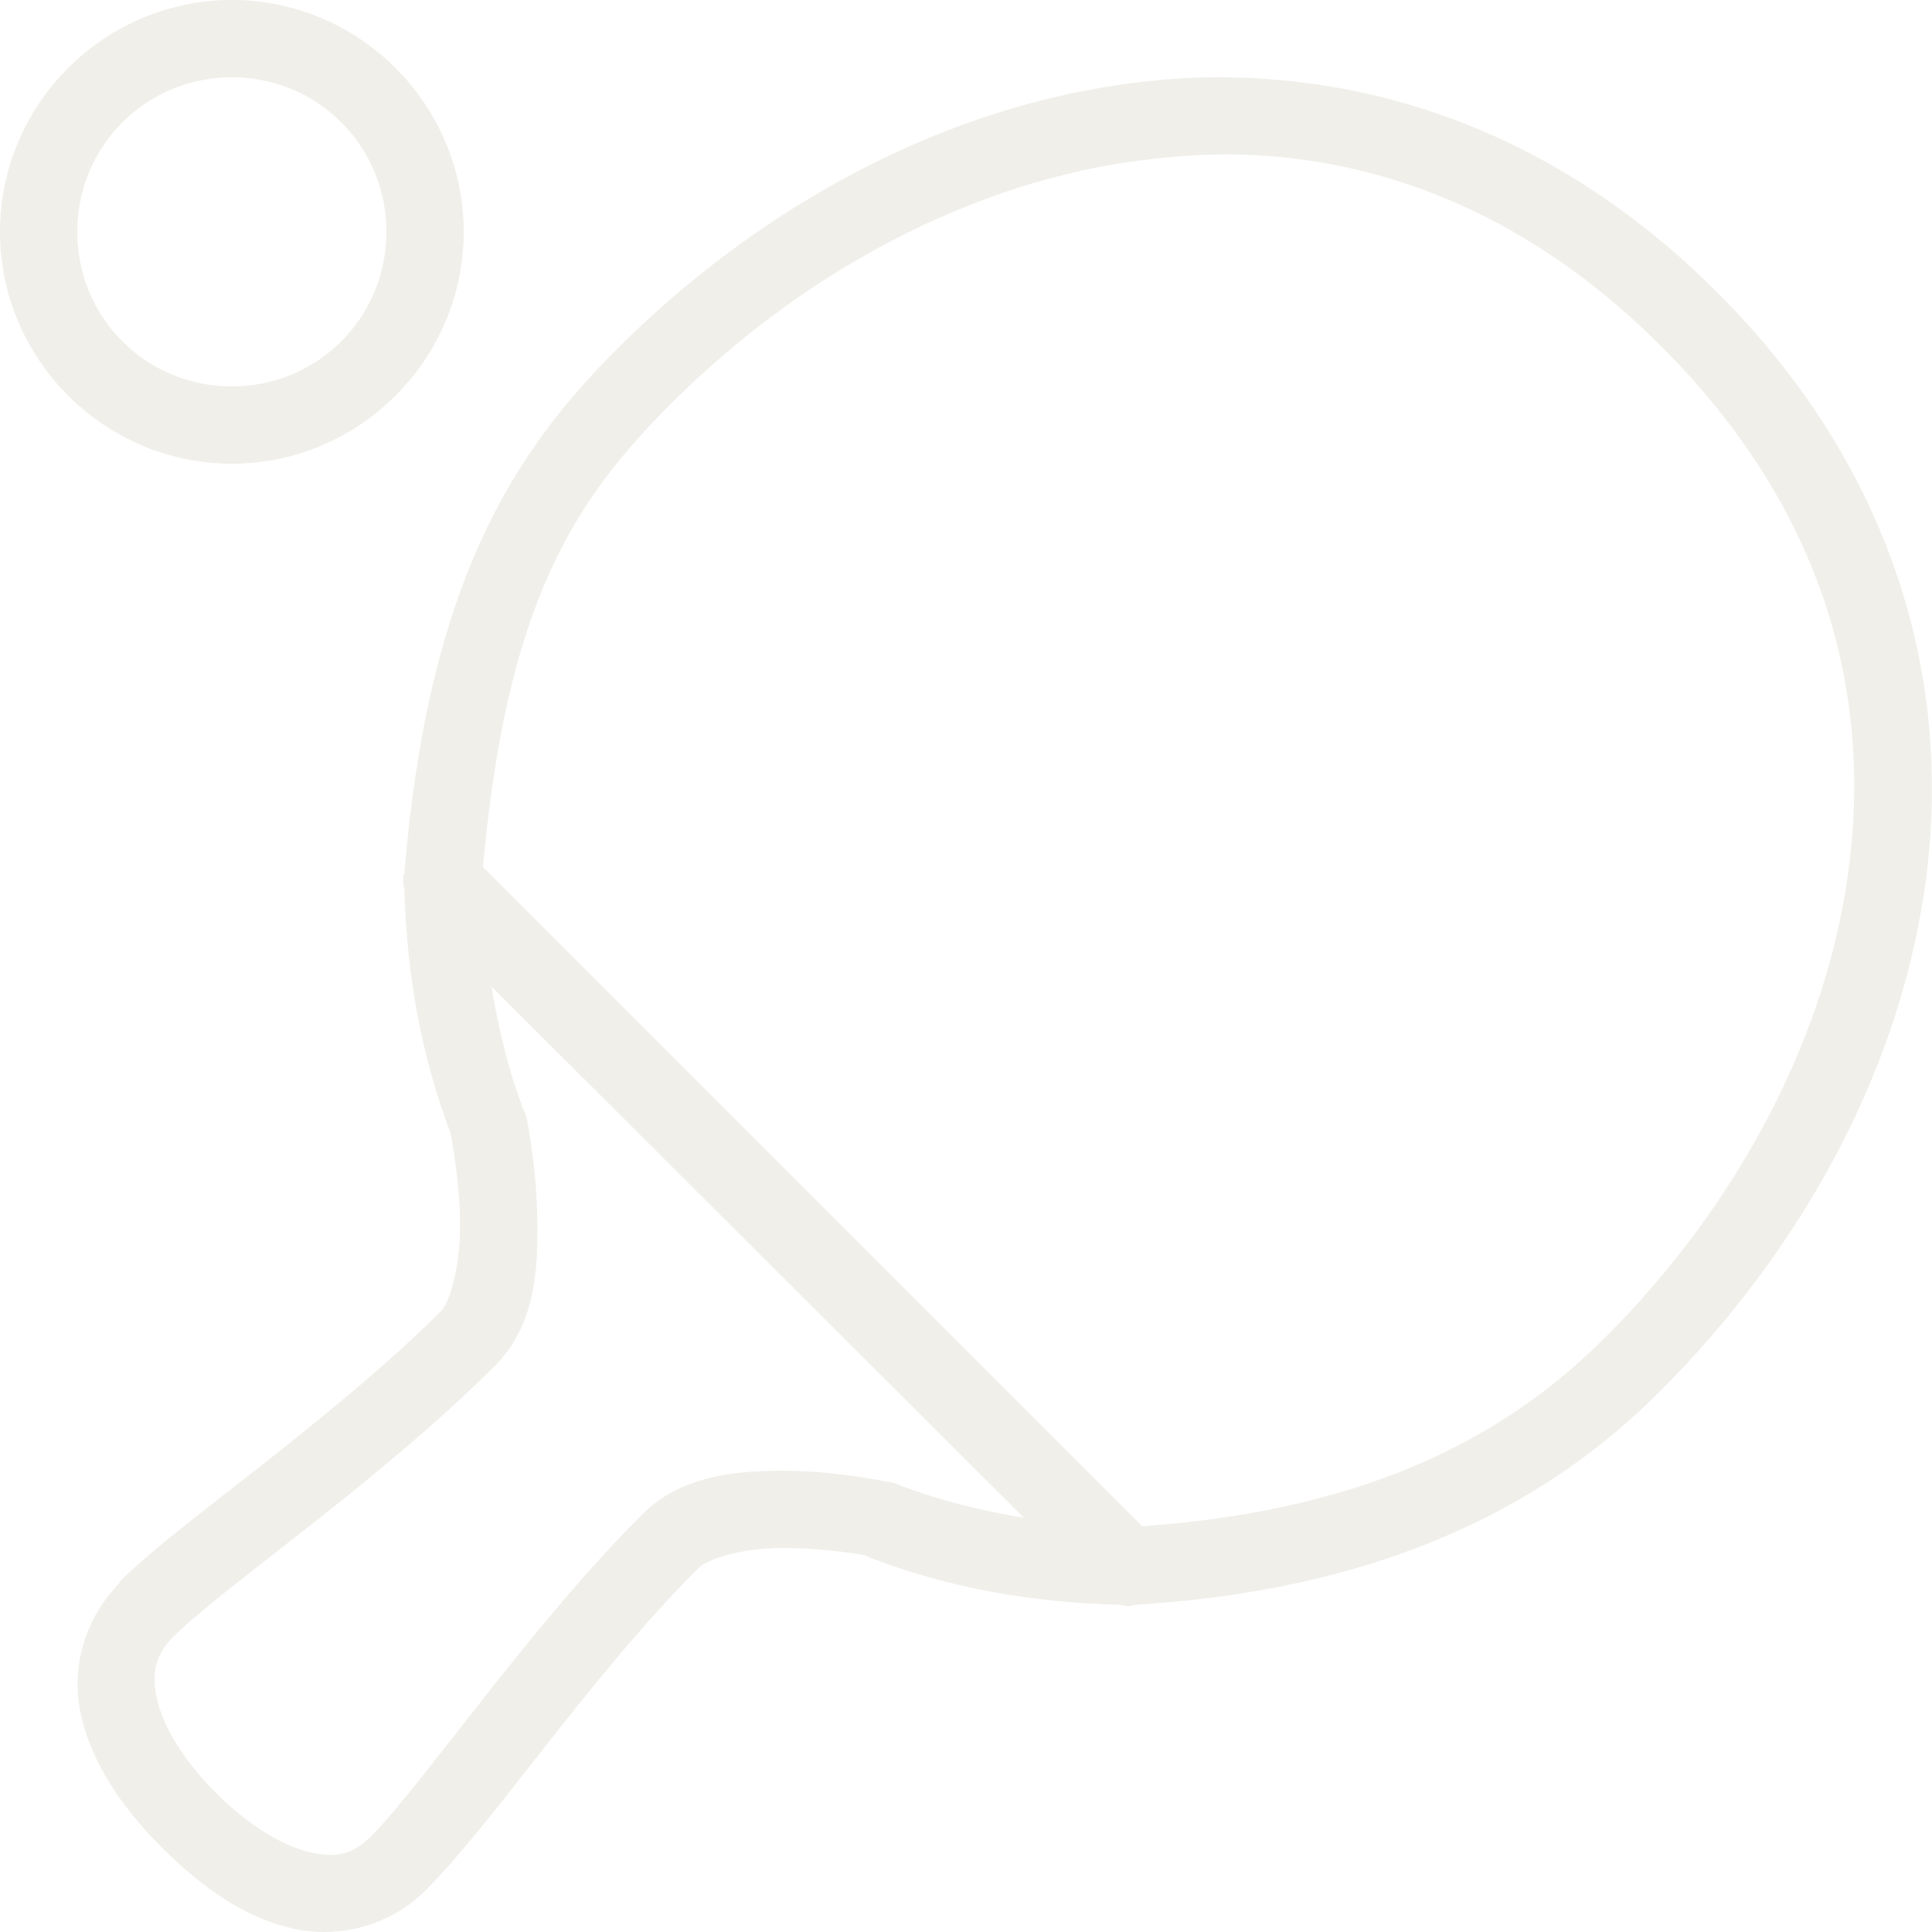
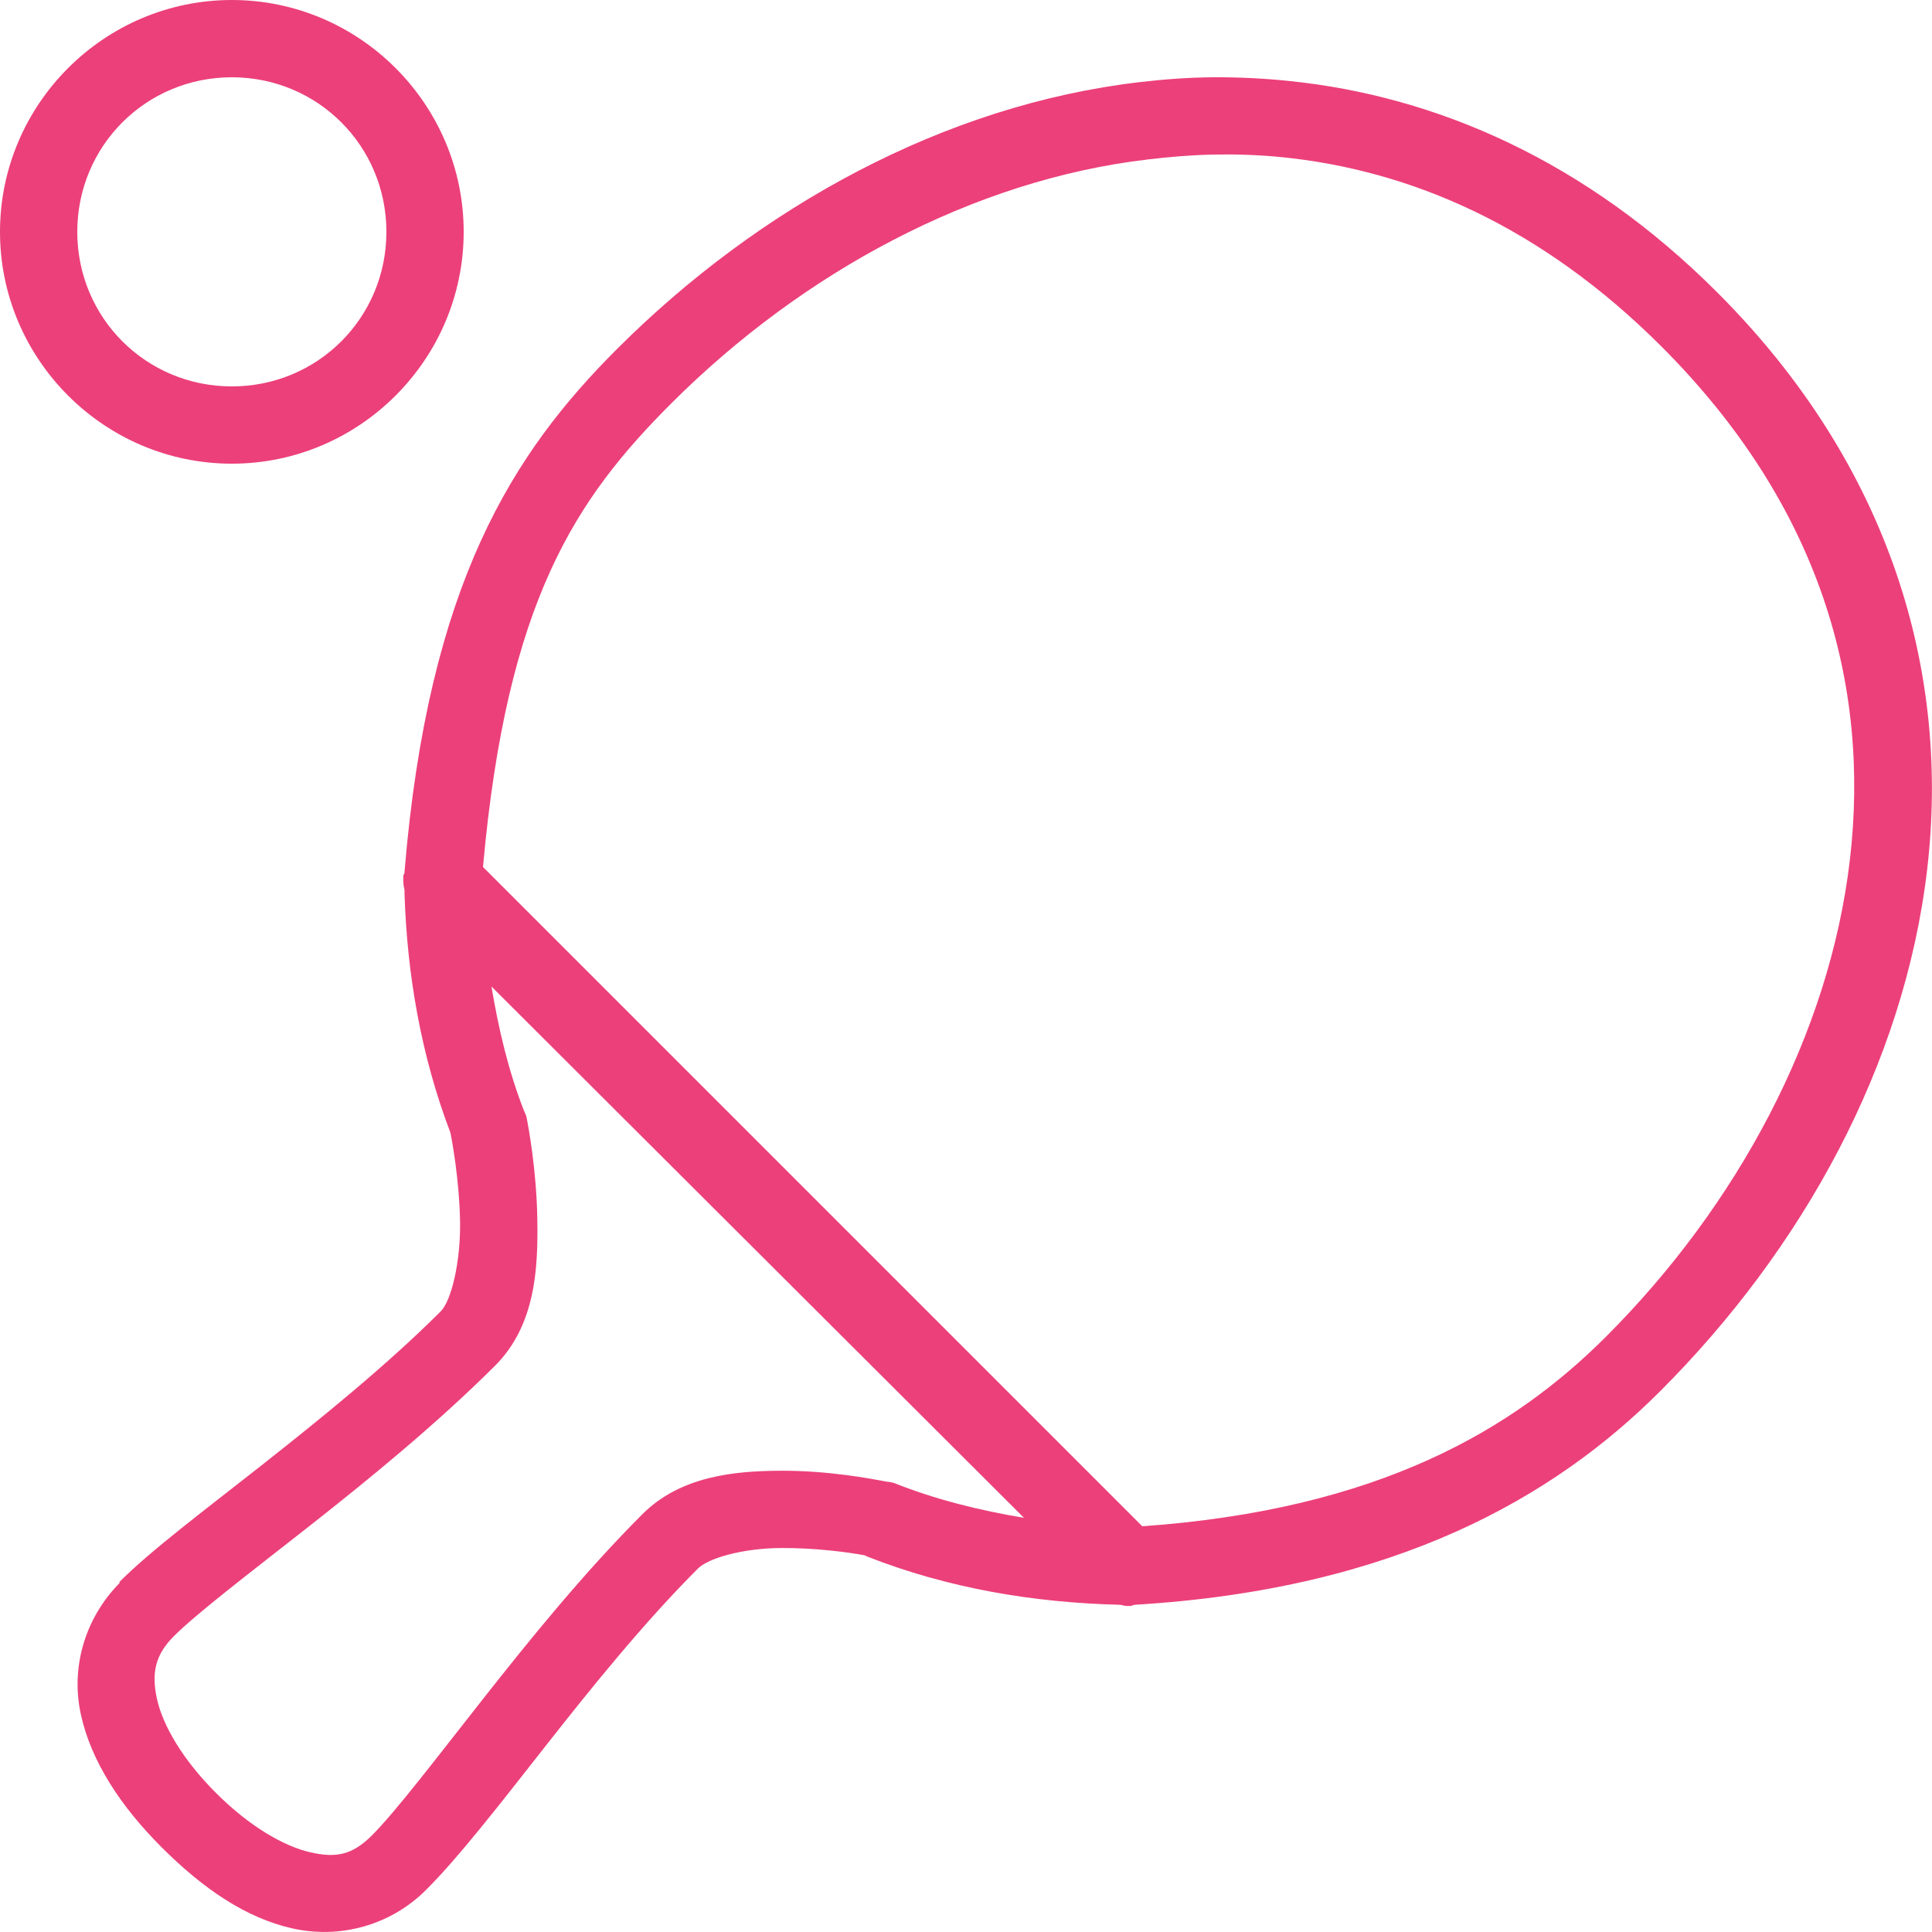
- <svg xmlns="http://www.w3.org/2000/svg" width="250pt" height="250pt" viewBox="0 0 250 250" version="1.1">
-   <g id="surface75495">
-     <path style=" stroke:none;fill-rule:nonzero;fill:rgb(94.118%,93.725%,91.765%);fill-opacity:1;" d="M 30 0 C 13.496 0 0 13.496 0 30 C 0 46.504 13.496 60 30 60 C 46.504 60 60 46.504 60 30 C 60 13.496 46.504 0 30 0 Z M 30 10 C 41.113 10 50 18.887 50 30 C 50 41.113 41.113 50 30 50 C 18.887 50 10 41.113 10 30 C 10 18.887 18.887 10 30 10 Z M 157.031 10 C 153.828 10.02 150.664 10.254 147.5 10.625 C 122.168 13.574 98.203 26.816 79.844 45.156 C 66.445 58.555 55.43 75.41 52.344 112.812 C 52.344 112.871 52.344 112.91 52.344 112.969 C 52.285 113.066 52.227 113.184 52.188 113.281 C 52.188 113.398 52.188 113.477 52.188 113.594 C 52.188 113.75 52.188 113.906 52.188 114.062 C 52.207 114.434 52.246 114.805 52.344 115.156 C 52.344 115.312 52.344 115.469 52.344 115.625 C 52.676 126.074 54.473 136.562 58.281 146.562 C 58.516 147.695 59.434 152.734 59.531 157.969 C 59.629 163.203 58.418 168.301 57.031 169.688 C 50.039 176.68 41.406 183.652 33.75 189.688 C 26.133 195.684 19.531 200.625 15.469 204.688 L 15.469 204.844 C 10.918 209.473 9.141 215.879 10.469 221.875 C 11.797 227.93 15.605 233.73 20.938 239.062 C 26.25 244.355 31.758 248.164 37.812 249.531 C 43.867 250.898 50.449 249.238 55.156 244.531 C 59.316 240.371 64.473 233.73 70.469 226.094 C 76.465 218.457 83.32 209.961 90.312 202.969 C 91.68 201.602 96.172 200.332 101.094 200.312 C 105.625 200.293 109.707 200.859 111.875 201.25 C 111.934 201.27 112.129 201.387 112.188 201.406 C 122.715 205.547 133.809 207.383 144.844 207.656 C 145.156 207.656 145.469 207.812 145.781 207.812 C 145.938 207.812 146.094 207.812 146.25 207.812 C 146.484 207.793 146.641 207.676 146.875 207.656 C 180.645 205.625 201.172 193.691 214.844 180 C 233.203 161.641 246.406 137.832 249.375 112.5 C 252.344 87.168 244.766 60.371 222.188 37.812 C 205.273 20.898 185.996 12.422 166.719 10.469 C 163.516 10.137 160.234 9.98 157.031 10 Z M 157.031 20 C 159.863 19.941 162.793 20.039 165.625 20.312 C 182.656 21.973 199.551 29.395 215 44.844 C 235.605 65.449 242.012 88.633 239.375 111.25 C 236.738 133.867 224.785 155.996 207.812 172.969 C 195.781 185 178.418 195.332 147.812 197.5 L 62.5 112.188 C 65.586 77.676 74.551 64.512 86.875 52.188 C 103.848 35.234 125.957 23.262 148.594 20.625 C 151.426 20.293 154.199 20.059 157.031 20 Z M 63.594 127.656 L 132.5 196.406 C 126.777 195.449 121.055 194.043 115.625 191.875 C 115.312 191.797 115 191.738 114.688 191.719 C 112.441 191.289 107.09 190.293 101.094 190.312 C 95.098 190.332 88.086 190.977 83.125 195.938 C 75.605 203.457 68.574 212.129 62.5 219.844 C 56.426 227.559 51.23 234.395 48.125 237.5 C 45.586 240.039 43.496 240.449 40.156 239.688 C 36.816 238.926 32.402 236.445 27.969 232.031 C 23.574 227.637 21.055 223.223 20.312 219.844 C 19.57 216.465 20.098 214.121 22.5 211.719 C 25.469 208.75 32.246 203.594 40 197.5 C 47.754 191.406 56.523 184.238 64.062 176.719 C 69.316 171.465 69.629 164.082 69.531 157.812 C 69.434 151.543 68.418 145.996 68.125 144.531 C 68.047 144.258 67.93 144.004 67.812 143.75 C 65.781 138.574 64.512 133.125 63.594 127.656 Z M 63.594 127.656 " />
+ <svg xmlns="http://www.w3.org/2000/svg" width="100pt" height="100pt" viewBox="0 0 100 100" version="1.1">
+   <g id="surface404639">
+     <path style=" stroke:none;fill-rule:nonzero;fill:rgb(92.549%,25.098%,47.843%);fill-opacity:1;" d="M 12 0 C 5.398 0 0 5.398 0 12 C 0 18.602 5.398 24 12 24 C 18.602 24 24 18.602 24 12 C 24 5.398 18.602 0 12 0 Z M 12 4 C 16.445 4 20 7.555 20 12 C 20 16.445 16.445 20 12 20 C 7.555 20 4 16.445 4 12 C 4 7.555 7.555 4 12 4 Z M 62.812 4 C 61.531 4.008 60.266 4.102 59 4.25 C 48.867 5.43 39.281 10.727 31.938 18.062 C 26.578 23.422 22.172 30.164 20.938 45.125 C 20.938 45.148 20.938 45.164 20.938 45.188 C 20.914 45.227 20.891 45.273 20.875 45.312 C 20.875 45.359 20.875 45.391 20.875 45.438 C 20.875 45.5 20.875 45.562 20.875 45.625 C 20.883 45.773 20.898 45.922 20.938 46.062 C 20.938 46.125 20.938 46.188 20.938 46.25 C 21.07 50.43 21.789 54.625 23.312 58.625 C 23.406 59.078 23.773 61.094 23.812 63.188 C 23.852 65.281 23.367 67.32 22.812 67.875 C 20.016 70.672 16.562 73.461 13.5 75.875 C 10.453 78.273 7.812 80.25 6.188 81.875 L 6.188 81.938 C 4.367 83.789 3.656 86.352 4.188 88.75 C 4.719 91.172 6.242 93.492 8.375 95.625 C 10.5 97.742 12.703 99.266 15.125 99.812 C 17.547 100.359 20.18 99.695 22.062 97.812 C 23.727 96.148 25.789 93.492 28.188 90.438 C 30.586 87.383 33.328 83.984 36.125 81.188 C 36.672 80.641 38.469 80.133 40.438 80.125 C 42.25 80.117 43.883 80.344 44.75 80.5 C 44.773 80.508 44.852 80.555 44.875 80.562 C 49.086 82.219 53.523 82.953 57.938 83.062 C 58.062 83.062 58.188 83.125 58.312 83.125 C 58.375 83.125 58.438 83.125 58.5 83.125 C 58.594 83.117 58.656 83.07 58.75 83.062 C 72.258 82.25 80.469 77.477 85.938 72 C 93.281 64.656 98.562 55.133 99.75 45 C 100.938 34.867 97.906 24.148 88.875 15.125 C 82.109 8.359 74.398 4.969 66.688 4.188 C 65.406 4.055 64.094 3.992 62.812 4 Z M 62.812 8 C 63.945 7.977 65.117 8.016 66.25 8.125 C 73.062 8.789 79.82 11.758 86 17.938 C 94.242 26.18 96.805 35.453 95.75 44.5 C 94.695 53.547 89.914 62.398 83.125 69.188 C 78.312 74 71.367 78.133 59.125 79 L 25 44.875 C 26.234 31.07 29.82 25.805 34.75 20.875 C 41.539 14.094 50.383 9.305 59.438 8.25 C 60.57 8.117 61.68 8.023 62.812 8 Z M 25.438 51.062 L 53 78.562 C 50.711 78.18 48.422 77.617 46.25 76.75 C 46.125 76.719 46 76.695 45.875 76.688 C 44.977 76.516 42.836 76.117 40.438 76.125 C 38.039 76.133 35.234 76.391 33.25 78.375 C 30.242 81.383 27.43 84.852 25 87.938 C 22.57 91.023 20.492 93.758 19.25 95 C 18.234 96.016 17.398 96.18 16.062 95.875 C 14.727 95.57 12.961 94.578 11.188 92.812 C 9.43 91.055 8.422 89.289 8.125 87.938 C 7.828 86.586 8.039 85.648 9 84.688 C 10.188 83.5 12.898 81.438 16 79 C 19.102 76.562 22.609 73.695 25.625 70.688 C 27.727 68.586 27.852 65.633 27.812 63.125 C 27.773 60.617 27.367 58.398 27.25 57.812 C 27.219 57.703 27.172 57.602 27.125 57.5 C 26.312 55.43 25.805 53.25 25.438 51.062 Z M 25.438 51.062 " />
  </g>
</svg>
